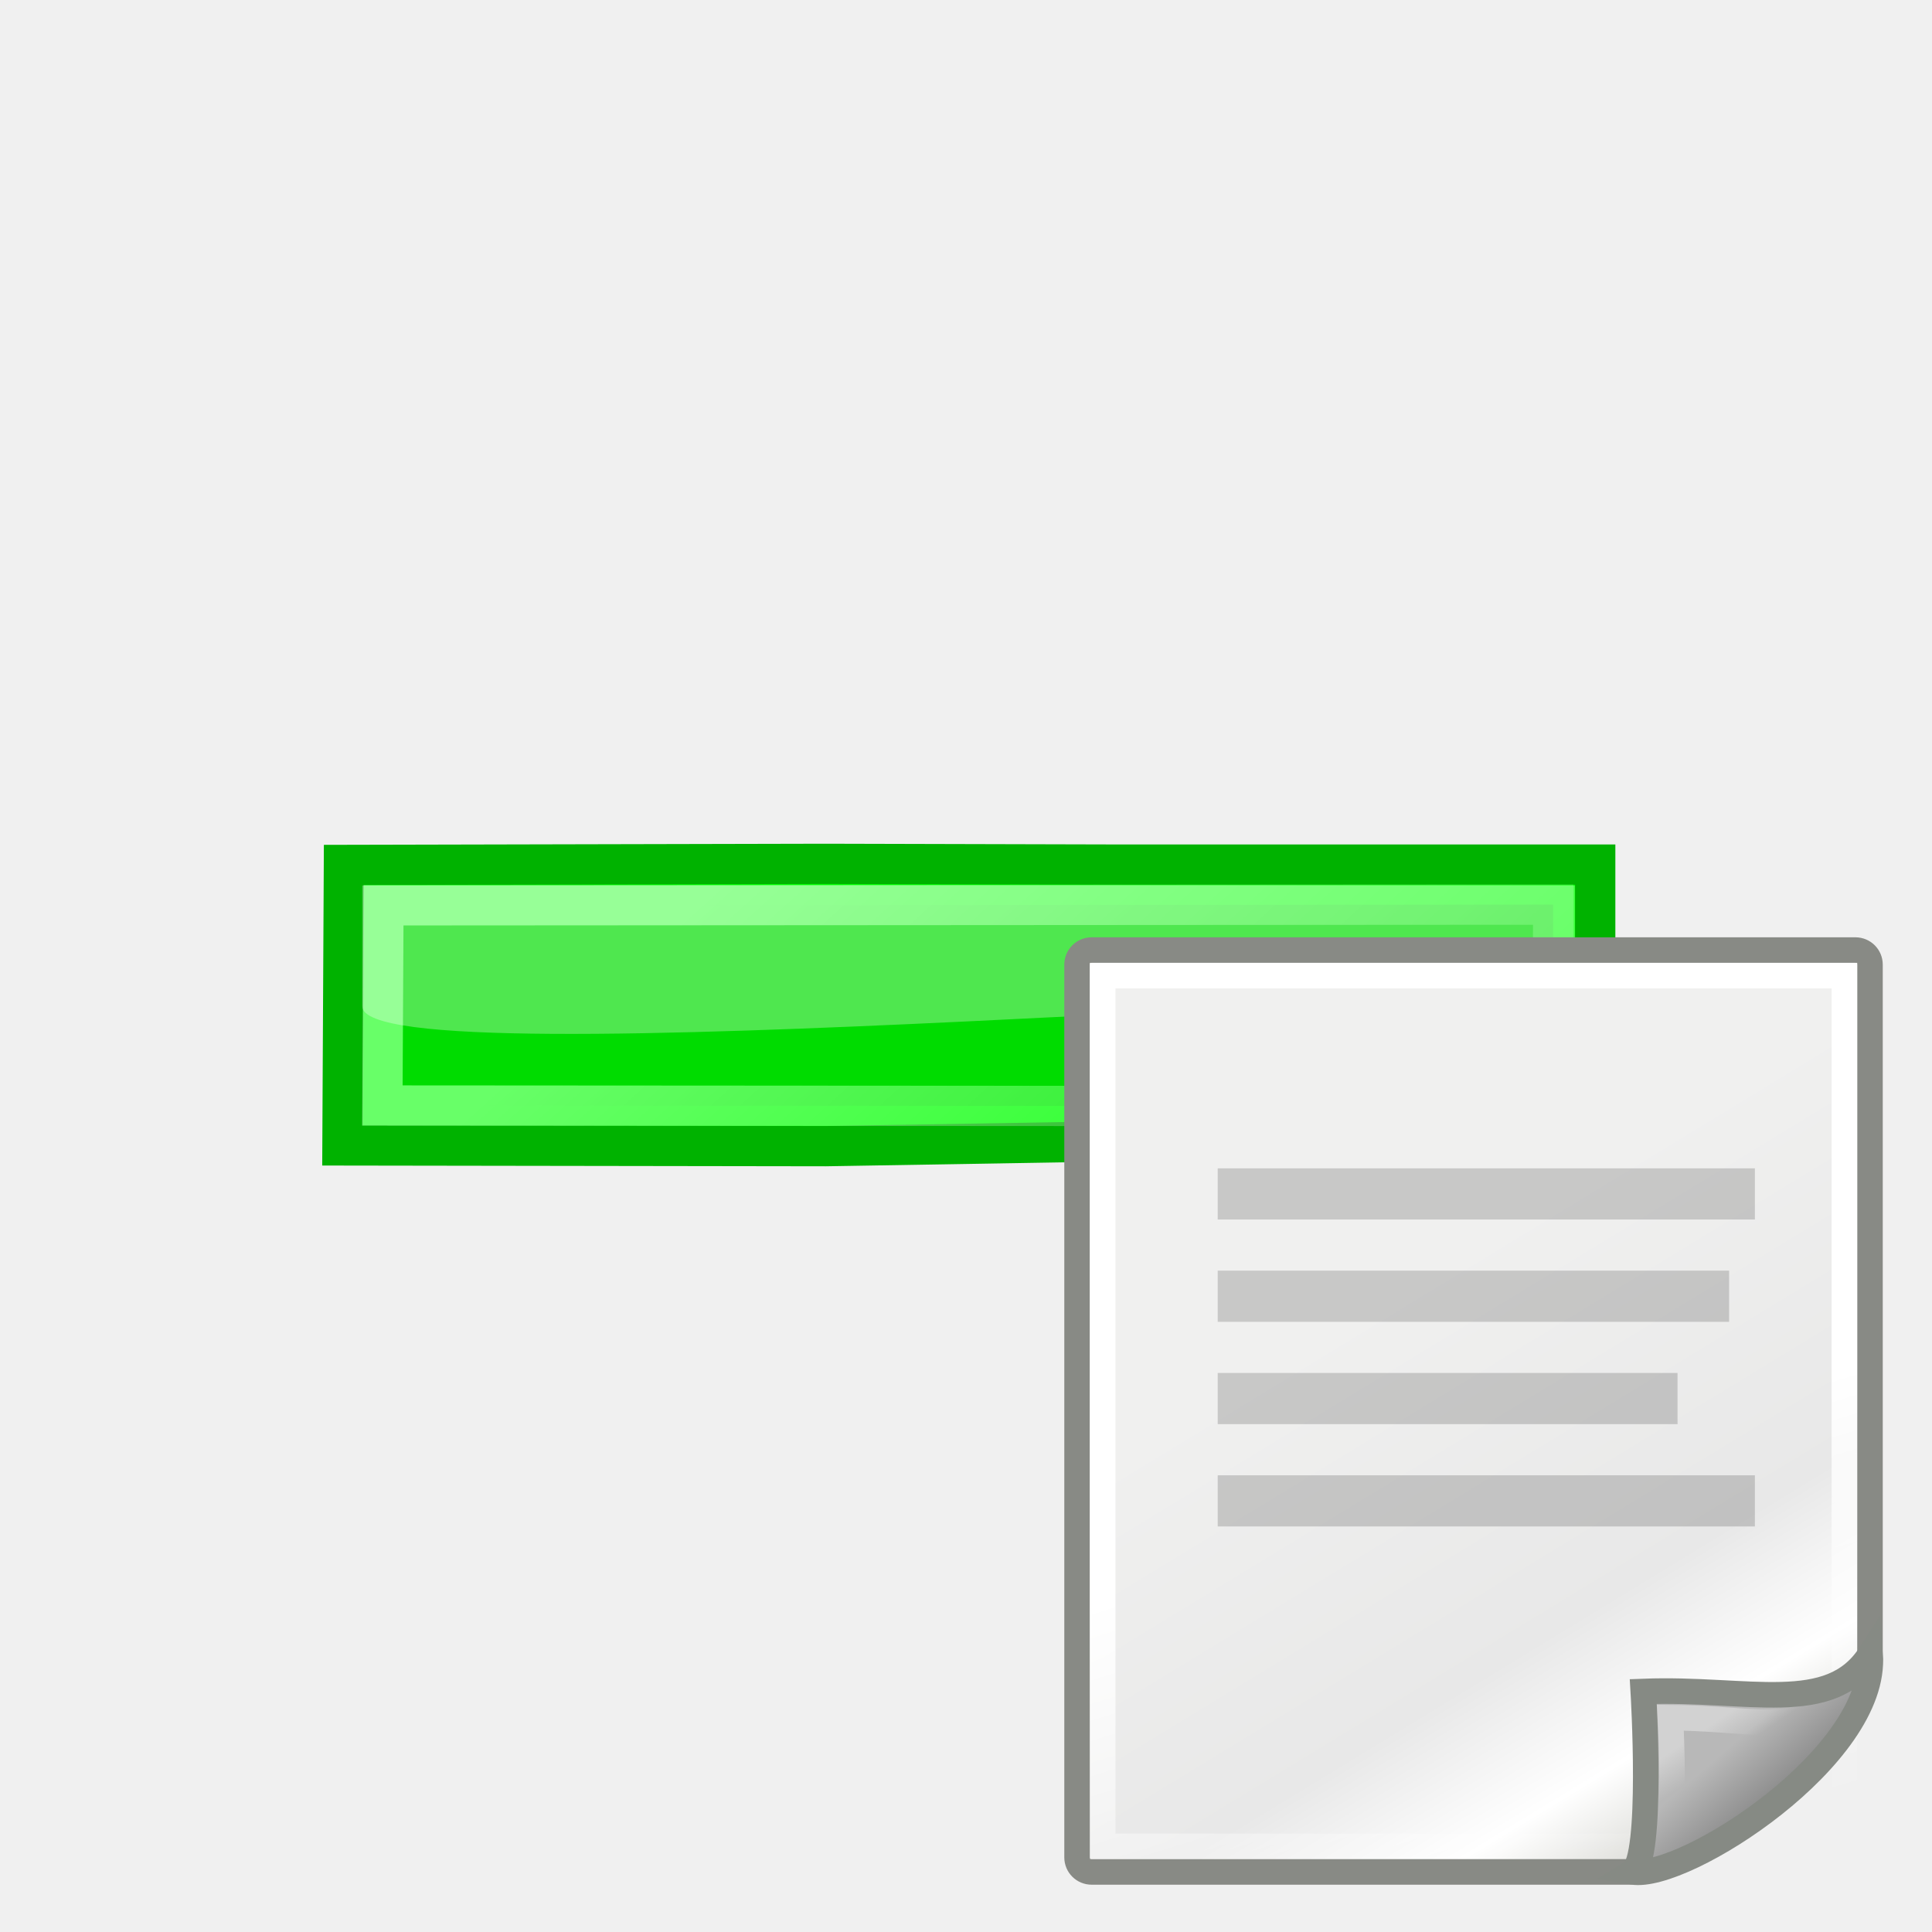
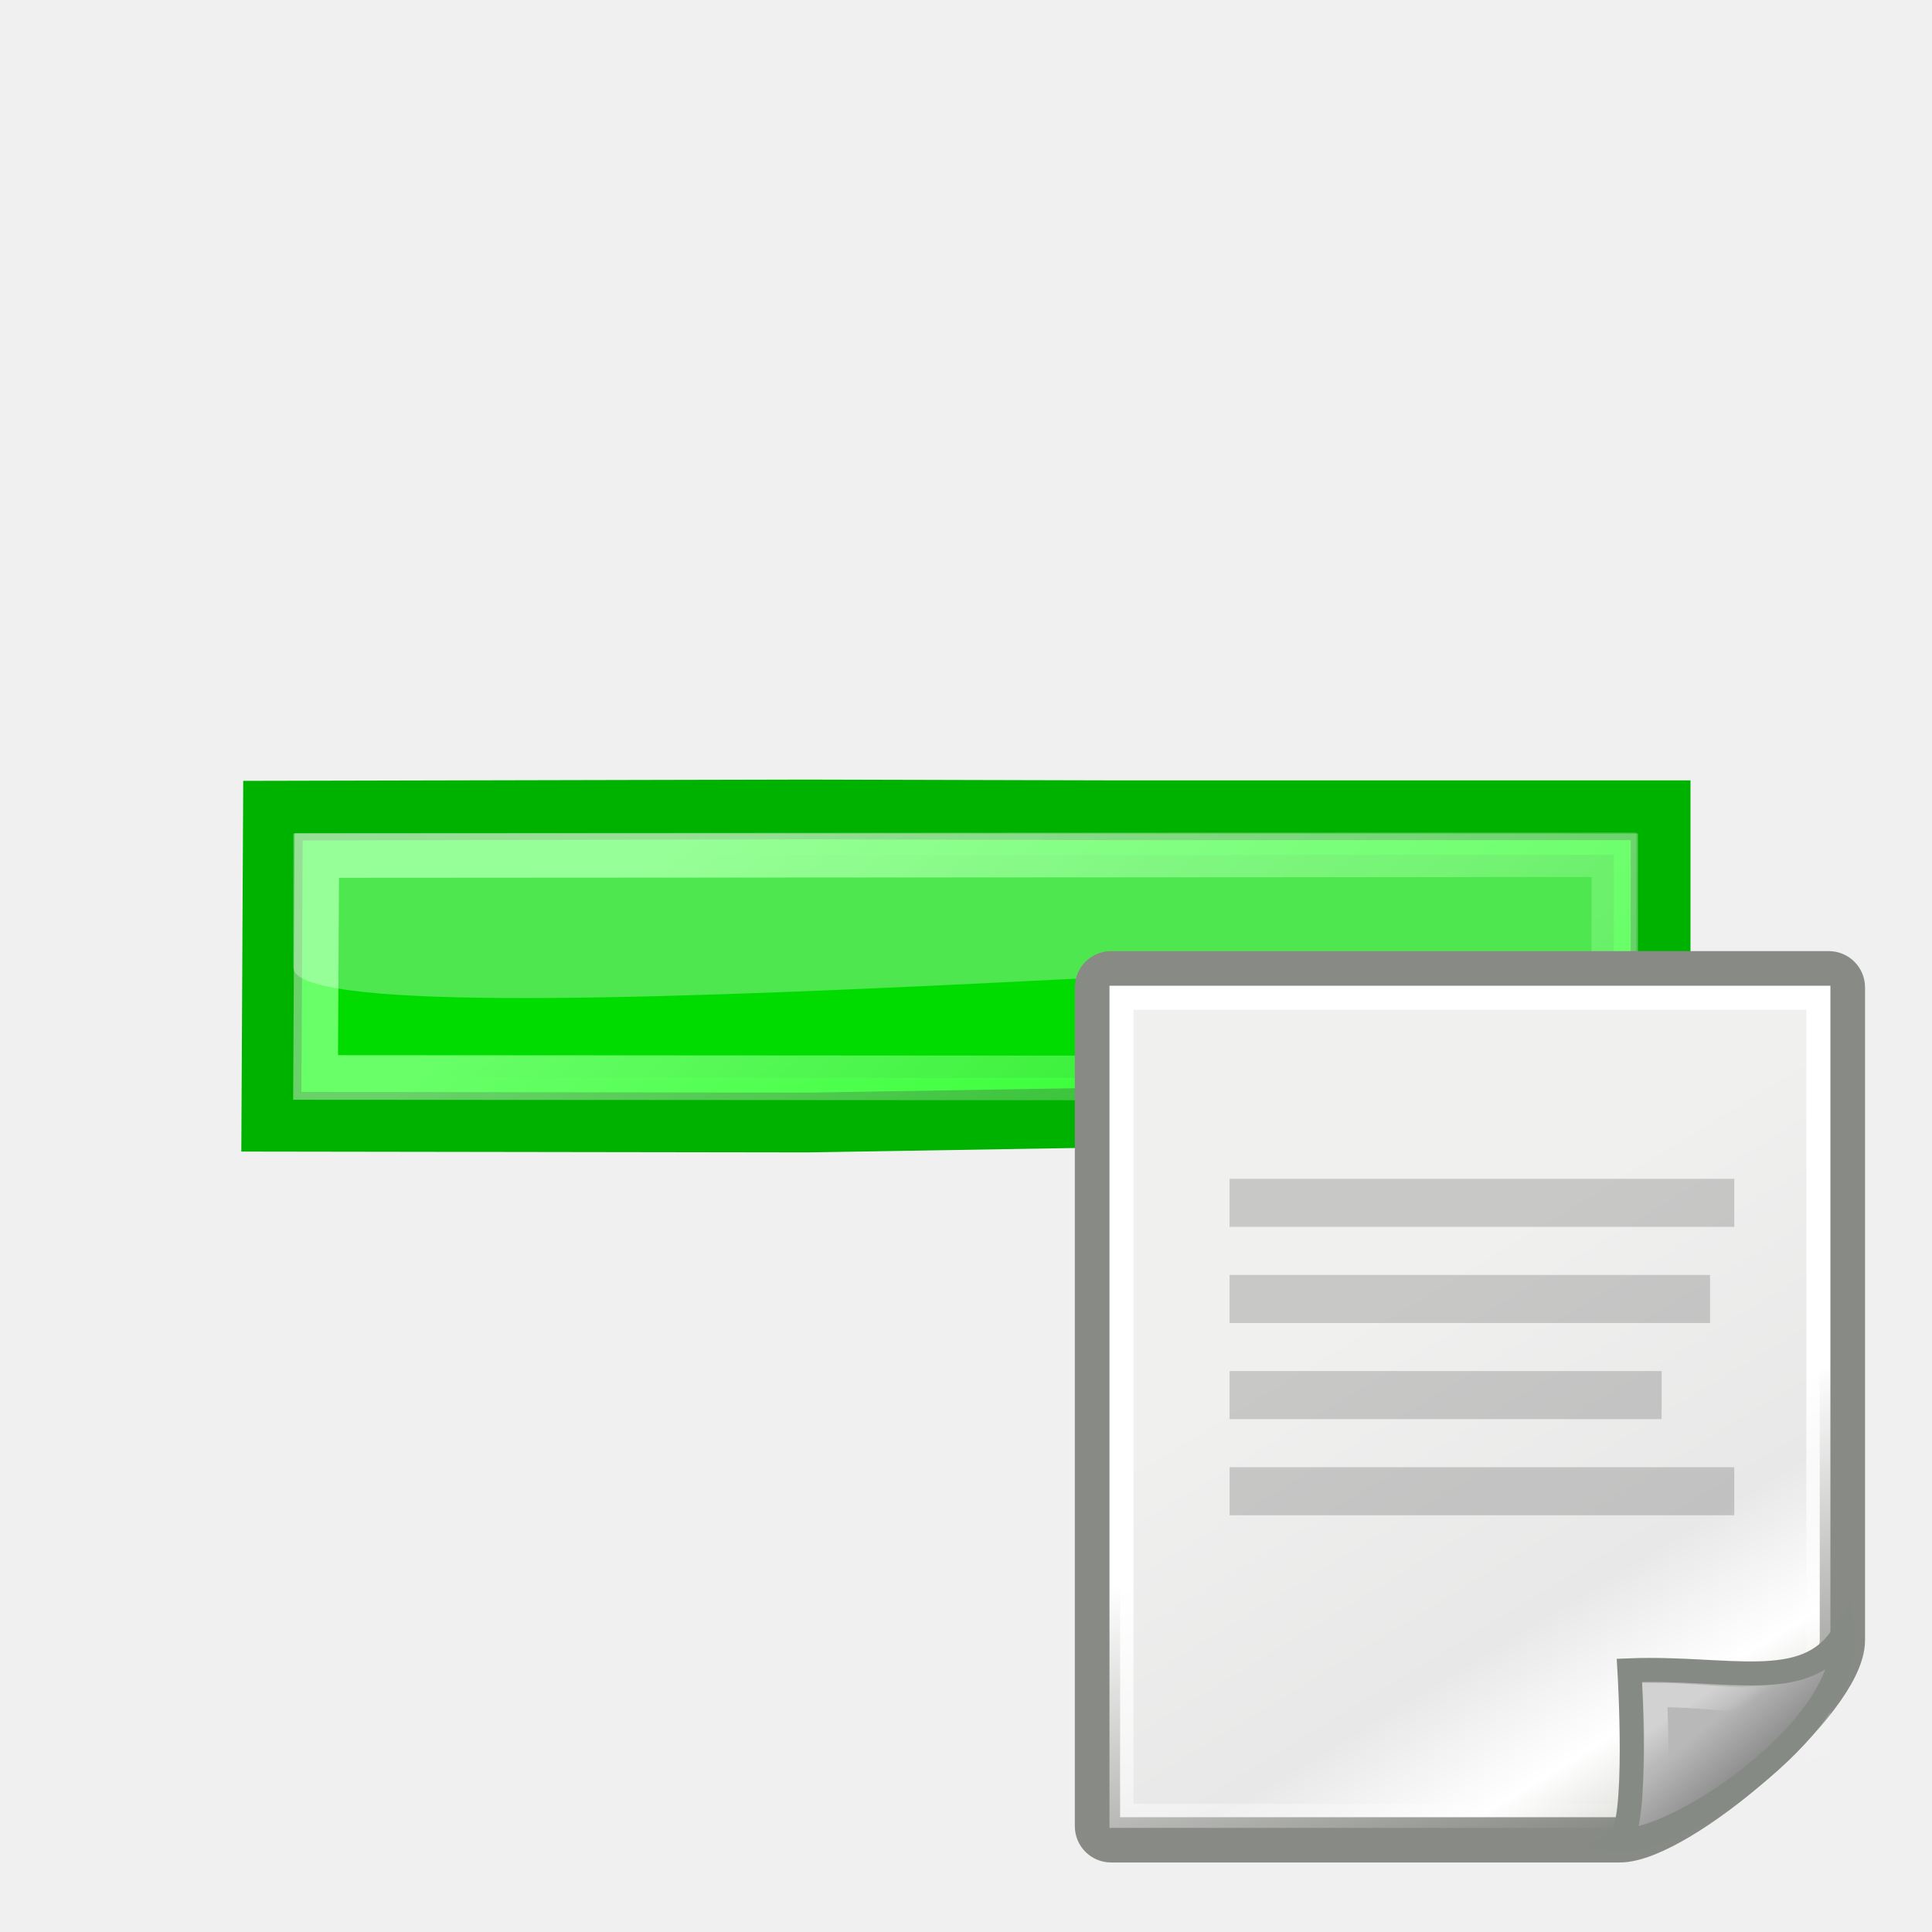
- <svg xmlns="http://www.w3.org/2000/svg" xmlns:xlink="http://www.w3.org/1999/xlink" width="48px" height="48px" id="svg6431" version="1.1">
+ <svg xmlns="http://www.w3.org/2000/svg" xmlns:xlink="http://www.w3.org/1999/xlink" width="32" height="32" id="svg6431" version="1.1">
  <defs id="defs6433">
-     <linearGradient id="linearGradient7916">
-       <stop style="stop-color:#ffffff;stop-opacity:1;" offset="0" id="stop7918" />
-       <stop style="stop-color:#ffffff;stop-opacity:0.34;" offset="1" id="stop7920" />
-     </linearGradient>
-     <linearGradient xlink:href="#linearGradient7916" id="linearGradient7922" x1="16.875" y1="22.852" x2="27.901" y2="34.977" gradientUnits="userSpaceOnUse" />
    <linearGradient xlink:href="#linearGradient15218" id="linearGradient13653" gradientUnits="userSpaceOnUse" gradientTransform="matrix(1.067236,0,0,0.989276,4.391684,4.035227)" x1="22.308" y1="18.992" x2="35.785" y2="39.498" />
    <linearGradient id="linearGradient15218">
      <stop style="stop-color:#f0f0ef;stop-opacity:1;" offset="0" id="stop15220" />
      <stop id="stop2269" offset="0.599" style="stop-color:#e8e8e8;stop-opacity:1;" />
      <stop id="stop2267" offset="0.828" style="stop-color:#ffffff;stop-opacity:1;" />
      <stop style="stop-color:#d8d8d3;stop-opacity:1;" offset="1" id="stop15222" />
    </linearGradient>
    <linearGradient xlink:href="#linearGradient2259" id="linearGradient13651" gradientUnits="userSpaceOnUse" gradientTransform="matrix(0.999421,0,0,1,5.991319,4.033411)" x1="26.076" y1="26.697" x2="30.811" y2="42.007" />
    <linearGradient id="linearGradient2259">
      <stop style="stop-color:#ffffff;stop-opacity:1;" offset="0" id="stop2261" />
      <stop style="stop-color:#ffffff;stop-opacity:0;" offset="1" id="stop2263" />
    </linearGradient>
    <linearGradient xlink:href="#linearGradient2224" id="linearGradient2230" x1="35.997" y1="40.458" x2="33.665" y2="37.771" gradientUnits="userSpaceOnUse" gradientTransform="translate(6.161836,4.033411)" />
    <linearGradient id="linearGradient2224">
      <stop style="stop-color:#7c7c7c;stop-opacity:1;" offset="0" id="stop2226" />
      <stop style="stop-color:#b8b8b8;stop-opacity:1;" offset="1" id="stop2228" />
    </linearGradient>
    <linearGradient xlink:href="#linearGradient2251" id="linearGradient2257" x1="33.396" y1="36.921" x2="34.17" y2="38.07" gradientUnits="userSpaceOnUse" gradientTransform="translate(6.161836,3.658411)" />
    <linearGradient id="linearGradient2251">
      <stop style="stop-color:#ffffff;stop-opacity:1;" offset="0" id="stop2253" />
      <stop style="stop-color:#ffffff;stop-opacity:0;" offset="1" id="stop2255" />
    </linearGradient>
+     <linearGradient xlink:href="#linearGradient7916-1" id="linearGradient2894" gradientUnits="userSpaceOnUse" x1="16.875" y1="22.852" x2="27.901" y2="34.977" />
+     <linearGradient id="linearGradient7916-1">
+       <stop style="stop-color:#ffffff;stop-opacity:1;" offset="0" id="stop7918-7" />
+       <stop style="stop-color:#ffffff;stop-opacity:0.34;" offset="1" id="stop7920-4" />
+     </linearGradient>
  </defs>
-   <g id="layer1">
-     <path style="font-size:59.901px;font-style:normal;font-variant:normal;font-weight:bold;font-stretch:normal;text-align:start;line-height:125%;writing-mode:lr-tb;text-anchor:start;fill:#00ff00;fill-opacity:1;stroke:#00b200;stroke-width:1px;stroke-linecap:butt;stroke-linejoin:miter;stroke-opacity:1;font-family:Bitstream Vera Sans" d="M 27.514,28.359 L 39.633,28.476 L 39.633,21.48 L 27.523,21.48 L 20.503,21.462 L 8.544,21.489 L 8.508,28.458 L 20.511,28.476 L 27.514,28.359 z " id="text1314" />
-     <path style="font-size:59.901px;font-style:normal;font-variant:normal;font-weight:bold;font-stretch:normal;text-align:start;line-height:125%;writing-mode:lr-tb;text-anchor:start;opacity:0.409;fill:#00a900;fill-opacity:1;stroke:url(#linearGradient7922);stroke-width:1px;stroke-linecap:butt;stroke-linejoin:miter;stroke-opacity:1;font-family:Bitstream Vera Sans" d="M 38.579,27.484 L 38.588,22.475 L 9.527,22.493 L 9.5,27.466 L 38.579,27.484 z " id="path7076" />
-     <path style="fill:#ffffff;fill-opacity:1;fill-rule:evenodd;stroke:none;stroke-width:1px;stroke-linecap:butt;stroke-linejoin:miter;stroke-opacity:1;opacity:0.312" d="M 9,25 C 9,26.938 39.125,24.062 39.125,25 L 39.125,22 L 9,22 L 9,25 z " id="path7914" />
-     <g transform="matrix(0.6355262,0,0,0.6355262,17.54294,16.93099)" id="g12863">
-       <path style="fill:url(#linearGradient13653);fill-opacity:1;fill-rule:evenodd;stroke:#888a85;stroke-width:1;stroke-linecap:butt;stroke-linejoin:miter;stroke-miterlimit:4;stroke-opacity:1;stroke-dashoffset:0" d="m 15.073,10.501 29.856,0 c 0.316,0 0.57,0.253 0.57,0.567 l 0,27.167 c 0,2.476 -6.88,8.303 -9.268,8.303 l -21.158,0 c -0.316,0 -0.57,-0.253 -0.57,-0.567 l 0,-34.903 c 0,-0.314 0.254,-0.567 0.57,-0.567 z" id="rect12413" />
+   <g id="layer1" transform="translate(0,-16)">
+     <g id="g2889" transform="matrix(0.7392911,0,0,0.7392911,-1.795441,13.54067)">
+       <path id="text1314" d="m 27.514,28.359 12.119,0.116 0,-6.995 -12.11,0 -7.021,-0.018 -11.958,0.027 -0.036,6.969 12.003,0.018 7.003,-0.116 z" style="font-size:59.901px;font-style:normal;font-variant:normal;font-weight:bold;font-stretch:normal;text-align:start;line-height:125%;writing-mode:lr-tb;text-anchor:start;fill:#00ff00;fill-opacity:1;stroke:#00b200;stroke-width:1.339;stroke-linecap:butt;stroke-linejoin:miter;stroke-miterlimit:4;stroke-opacity:1;stroke-dasharray:none;font-family:Bitstream Vera Sans" />
+       <path id="path7076" d="m 38.579,27.484 0.009,-5.009 -29.062,0.018 -0.027,4.973 29.079,0.018 z" style="font-size:59.901px;font-style:normal;font-variant:normal;font-weight:bold;font-stretch:normal;text-align:start;line-height:125%;writing-mode:lr-tb;text-anchor:start;opacity:0.409;fill:#00a900;fill-opacity:1;stroke:url(#linearGradient2894);stroke-width:1px;stroke-linecap:butt;stroke-linejoin:miter;stroke-opacity:1;font-family:Bitstream Vera Sans" />
+       <path id="path7914" d="m 9,25 c 0,1.938 30.125,-0.938 30.125,0 l 0,-3 L 9,22 9,25 z" style="opacity:0.312;fill:#ffffff;fill-opacity:1;fill-rule:evenodd;stroke:none" />
+     </g>
+     <g transform="matrix(0.3980659,0,0,0.3980659,12.40427,27.94825)" id="g12863">
+       <path style="fill:url(#linearGradient13653);fill-opacity:1;fill-rule:evenodd;stroke:#888a85;stroke-width:1.884;stroke-linecap:butt;stroke-linejoin:miter;stroke-miterlimit:4;stroke-opacity:1;stroke-dasharray:none;stroke-dashoffset:0" d="m 15.073,10.501 29.856,0 c 0.316,0 0.57,0.253 0.57,0.567 l 0,27.167 c 0,2.476 -6.88,8.303 -9.268,8.303 l -21.158,0 c -0.316,0 -0.57,-0.253 -0.57,-0.567 l 0,-34.903 c 0,-0.314 0.254,-0.567 0.57,-0.567 z" id="rect12413" />
      <rect ry="0" rx="0" y="11.5" x="15.503" height="34.041" width="28.997" id="rect15244" style="fill:none;stroke:url(#linearGradient13651);stroke-width:1;stroke-linecap:butt;stroke-linejoin:miter;stroke-miterlimit:4;stroke-opacity:1;stroke-dasharray:none;stroke-dashoffset:0" />
      <path id="path2210" d="m 36.221,46.537 c 2.03,0.33 9.589,-4.53 9.284,-8.498 -1.563,2.423 -4.759,1.287 -8.867,1.446 0,0 0.395,6.552 -0.417,7.052 z" style="color:#000000;fill:url(#linearGradient2230);fill-opacity:1;fill-rule:evenodd;stroke:#868a84;stroke-width:1;stroke-linecap:butt;stroke-linejoin:miter;stroke-miterlimit:4;stroke-opacity:1;stroke-dasharray:none;stroke-dashoffset:0;marker:none;visibility:visible;display:inline;overflow:visible" />
      <path style="opacity:0.369;color:#000000;fill:none;stroke:url(#linearGradient2257);stroke-width:1;stroke-linecap:butt;stroke-linejoin:miter;stroke-miterlimit:4;stroke-opacity:1;stroke-dasharray:none;stroke-dashoffset:0;marker:none;visibility:visible;display:inline;overflow:visible" d="m 37.671,44.345 c 1.37,-0.684 4.428,-2.146 5.728,-4.027 -1.596,0.68 -2.948,0.209 -5.702,0.19 0,0 0.162,3.062 -0.025,3.837 z" id="path2247" />
      <rect y="19.033" x="20" height="2" width="21" id="rect2271" style="opacity:0.17;color:#000000;fill:#000000;fill-opacity:1;fill-rule:evenodd;stroke:none;stroke-width:1;marker:none;visibility:visible;display:inline;overflow:visible" />
      <rect style="opacity:0.17;color:#000000;fill:#000000;fill-opacity:1;fill-rule:evenodd;stroke:none;stroke-width:1;marker:none;visibility:visible;display:inline;overflow:visible" id="rect2273" width="19.992" height="2" x="20" y="23.033" />
      <rect y="27.033" x="20" height="2" width="17.977" id="rect2275" style="opacity:0.17;color:#000000;fill:#000000;fill-opacity:1;fill-rule:evenodd;stroke:none;stroke-width:1;marker:none;visibility:visible;display:inline;overflow:visible" />
      <rect style="opacity:0.17;color:#000000;fill:#000000;fill-opacity:1;fill-rule:evenodd;stroke:none;stroke-width:1;marker:none;visibility:visible;display:inline;overflow:visible" id="rect2277" width="21" height="2" x="20" y="31.033" />
    </g>
  </g>
</svg>
